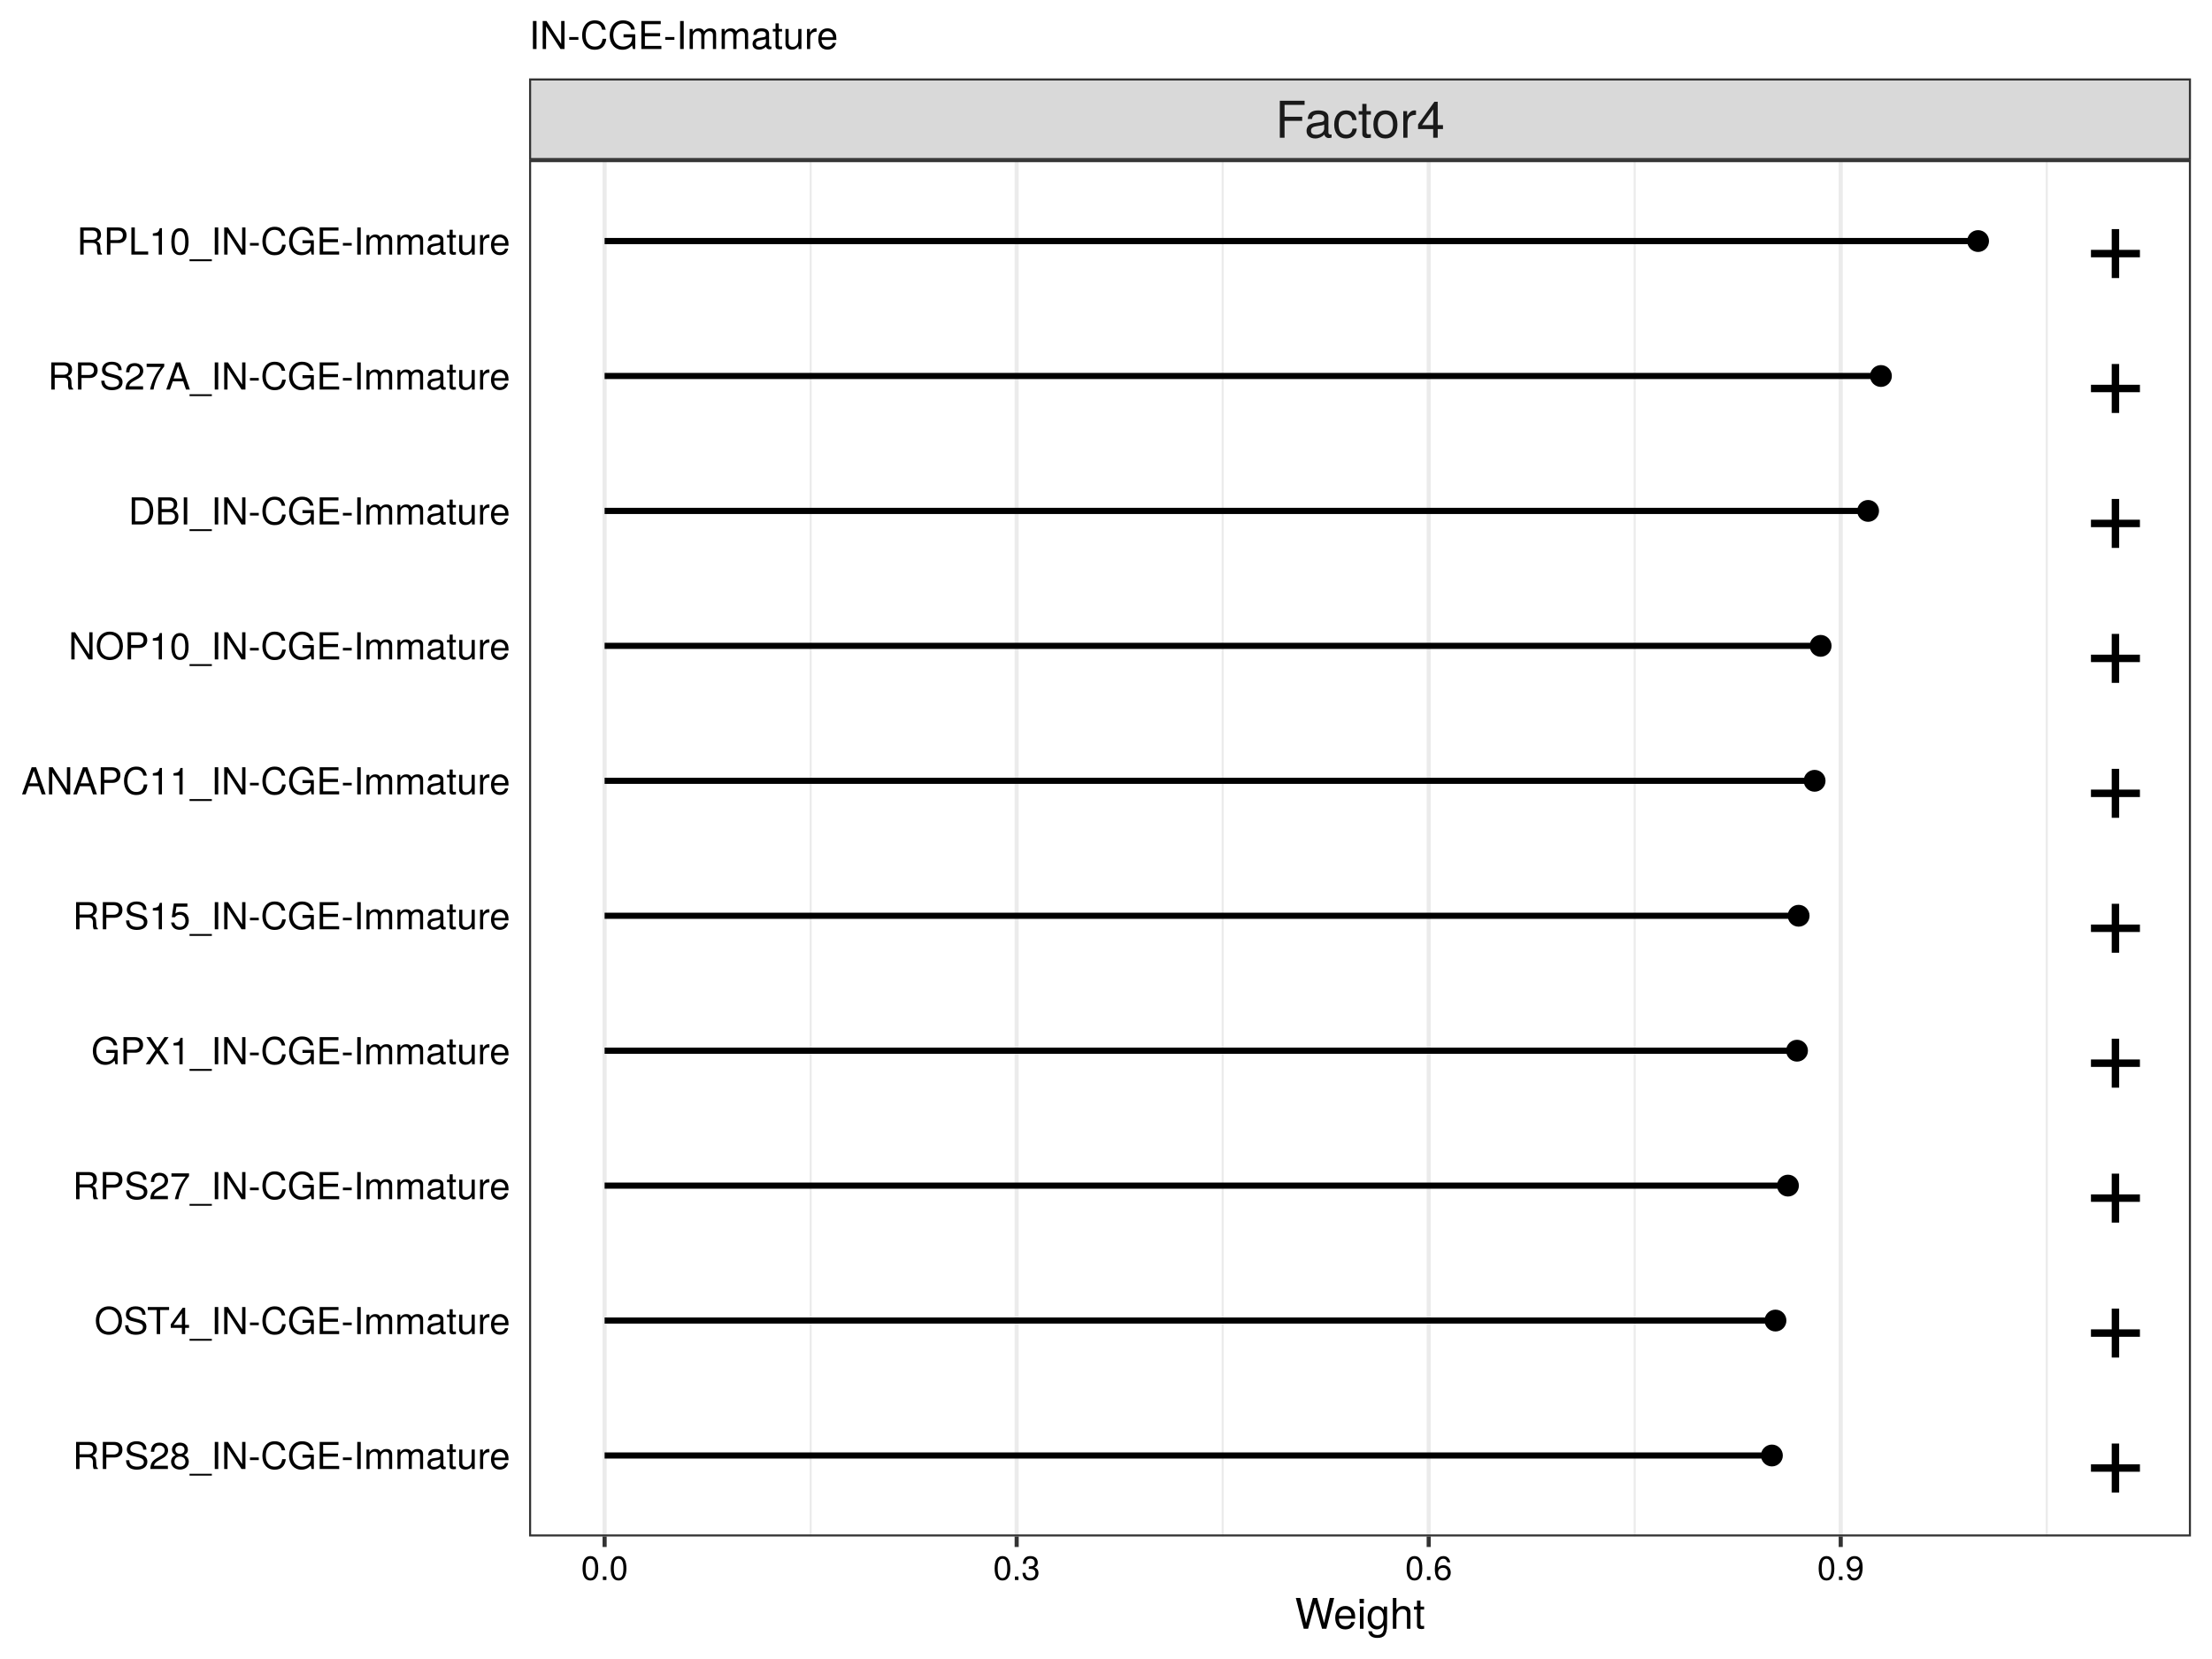
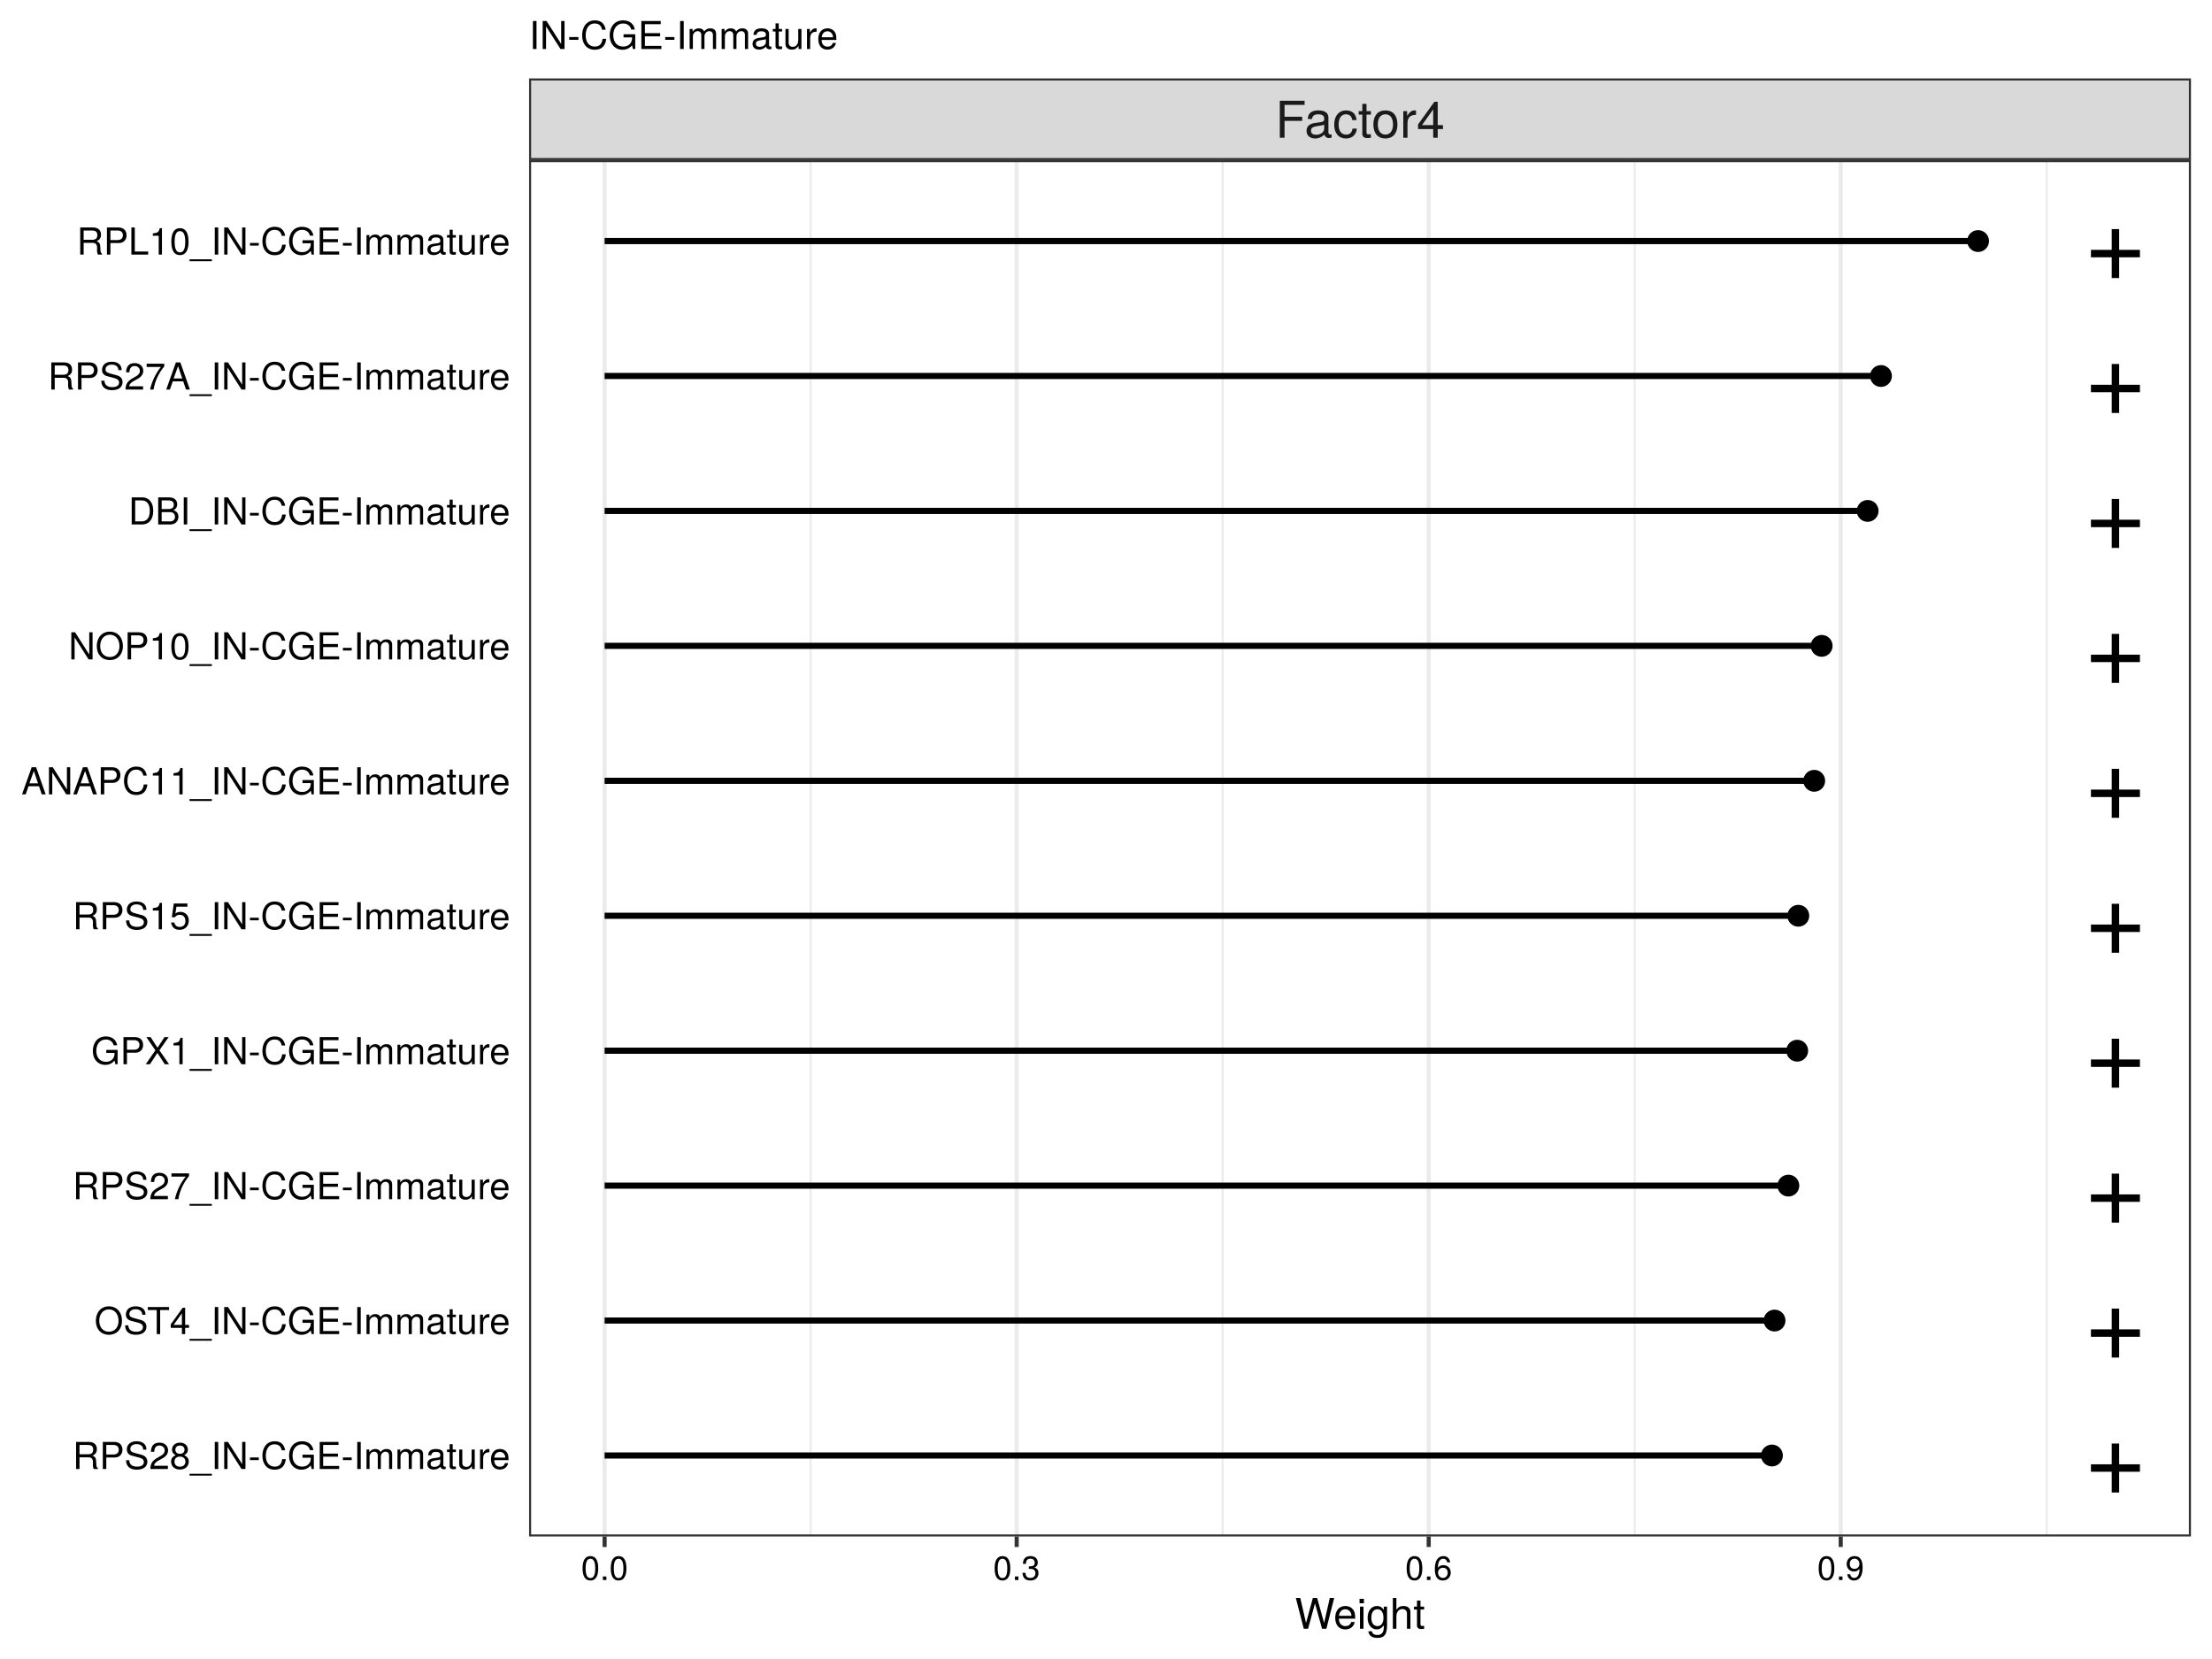
<svg xmlns="http://www.w3.org/2000/svg" class="svglite" width="576.00pt" height="432.00pt" viewBox="0 0 576.00 432.00">
  <defs>
    <style type="text/css">
    .svglite line, .svglite polyline, .svglite polygon, .svglite path, .svglite rect, .svglite circle {
      fill: none;
      stroke: #000000;
      stroke-linecap: round;
      stroke-linejoin: round;
      stroke-miterlimit: 10.00;
    }
    .svglite text {
      white-space: pre;
    }
  </style>
  </defs>
  <rect width="100%" height="100%" style="stroke: none; fill: #FFFFFF;" />
  <defs>
    <clipPath id="cpMC4wMHw1NzYuMDB8MC4wMHw0MzIuMDA=">
      <rect x="0.00" y="0.00" width="576.00" height="432.00" />
    </clipPath>
  </defs>
  <g clip-path="url(#cpMC4wMHw1NzYuMDB8MC4wMHw0MzIuMDA=)">
    <rect x="0.00" y="0" width="576.00" height="432.00" style="stroke-width: 1.07; stroke: #FFFFFF; fill: #FFFFFF;" />
  </g>
  <defs>
    <clipPath id="cpMTM3Ljc3fDU3MC41Mnw0MS42OXw0MDAuMDk=">
      <rect x="137.77" y="41.69" width="432.75" height="358.41" />
    </clipPath>
  </defs>
  <g clip-path="url(#cpMTM3Ljc3fDU3MC41Mnw0MS42OXw0MDAuMDk=)">
    <polyline points="211.09,400.09 211.09,41.69 " style="stroke-width: 0.53; stroke: #EBEBEB; stroke-linecap: butt;" />
    <polyline points="318.38,400.09 318.38,41.69 " style="stroke-width: 0.53; stroke: #EBEBEB; stroke-linecap: butt;" />
    <polyline points="425.67,400.09 425.67,41.69 " style="stroke-width: 0.53; stroke: #EBEBEB; stroke-linecap: butt;" />
    <polyline points="532.97,400.09 532.97,41.69 " style="stroke-width: 0.53; stroke: #EBEBEB; stroke-linecap: butt;" />
    <polyline points="157.44,400.09 157.44,41.69 " style="stroke-width: 1.07; stroke: #EBEBEB; stroke-linecap: butt;" />
    <polyline points="264.74,400.09 264.74,41.69 " style="stroke-width: 1.07; stroke: #EBEBEB; stroke-linecap: butt;" />
    <polyline points="372.03,400.09 372.03,41.69 " style="stroke-width: 1.07; stroke: #EBEBEB; stroke-linecap: butt;" />
    <polyline points="479.32,400.09 479.32,41.69 " style="stroke-width: 1.07; stroke: #EBEBEB; stroke-linecap: butt;" />
    <circle cx="515.09" cy="62.77" r="2.49" style="stroke-width: 0.71; fill: #000000;" />
-     <circle cx="489.79" cy="97.91" r="2.49" style="stroke-width: 0.71; fill: #000000;" />
-     <circle cx="486.45" cy="133.04" r="2.49" style="stroke-width: 0.71; fill: #000000;" />
-     <circle cx="474.09" cy="168.18" r="2.49" style="stroke-width: 0.71; fill: #000000;" />
-     <circle cx="472.52" cy="203.32" r="2.49" style="stroke-width: 0.71; fill: #000000;" />
-     <circle cx="468.36" cy="238.46" r="2.49" style="stroke-width: 0.71; fill: #000000;" />
-     <circle cx="467.94" cy="273.60" r="2.49" style="stroke-width: 0.71; fill: #000000;" />
-     <circle cx="465.58" cy="308.73" r="2.49" style="stroke-width: 0.71; fill: #000000;" />
-     <circle cx="462.33" cy="343.87" r="2.49" style="stroke-width: 0.71; fill: #000000;" />
-     <circle cx="461.40" cy="379.01" r="2.49" style="stroke-width: 0.71; fill: #000000;" />
+     <circle cx="489.80" cy="97.91" r="2.49" style="stroke-width: 0.71; fill: #000000;" />
+     <circle cx="486.33" cy="133.04" r="2.49" style="stroke-width: 0.71; fill: #000000;" />
+     <circle cx="474.36" cy="168.18" r="2.49" style="stroke-width: 0.71; fill: #000000;" />
+     <circle cx="472.42" cy="203.32" r="2.49" style="stroke-width: 0.71; fill: #000000;" />
+     <circle cx="468.28" cy="238.46" r="2.49" style="stroke-width: 0.71; fill: #000000;" />
+     <circle cx="467.99" cy="273.60" r="2.49" style="stroke-width: 0.71; fill: #000000;" />
+     <circle cx="465.69" cy="308.73" r="2.49" style="stroke-width: 0.71; fill: #000000;" />
+     <circle cx="462.09" cy="343.87" r="2.49" style="stroke-width: 0.71; fill: #000000;" />
+     <circle cx="461.41" cy="379.01" r="2.49" style="stroke-width: 0.71; fill: #000000;" />
    <line x1="515.09" y1="62.77" x2="157.44" y2="62.77" style="stroke-width: 1.60; stroke-linecap: butt;" />
-     <line x1="489.79" y1="97.91" x2="157.44" y2="97.91" style="stroke-width: 1.60; stroke-linecap: butt;" />
-     <line x1="486.45" y1="133.04" x2="157.44" y2="133.04" style="stroke-width: 1.60; stroke-linecap: butt;" />
-     <line x1="474.09" y1="168.18" x2="157.44" y2="168.18" style="stroke-width: 1.60; stroke-linecap: butt;" />
-     <line x1="472.52" y1="203.32" x2="157.44" y2="203.32" style="stroke-width: 1.60; stroke-linecap: butt;" />
-     <line x1="468.36" y1="238.46" x2="157.44" y2="238.46" style="stroke-width: 1.60; stroke-linecap: butt;" />
-     <line x1="467.94" y1="273.60" x2="157.44" y2="273.60" style="stroke-width: 1.60; stroke-linecap: butt;" />
-     <line x1="465.58" y1="308.73" x2="157.44" y2="308.73" style="stroke-width: 1.60; stroke-linecap: butt;" />
-     <line x1="462.33" y1="343.87" x2="157.44" y2="343.87" style="stroke-width: 1.60; stroke-linecap: butt;" />
-     <line x1="461.40" y1="379.01" x2="157.44" y2="379.01" style="stroke-width: 1.60; stroke-linecap: butt;" />
+     <line x1="489.80" y1="97.91" x2="157.44" y2="97.91" style="stroke-width: 1.60; stroke-linecap: butt;" />
+     <line x1="486.33" y1="133.04" x2="157.44" y2="133.04" style="stroke-width: 1.60; stroke-linecap: butt;" />
+     <line x1="474.36" y1="168.18" x2="157.44" y2="168.18" style="stroke-width: 1.60; stroke-linecap: butt;" />
+     <line x1="472.42" y1="203.32" x2="157.44" y2="203.32" style="stroke-width: 1.60; stroke-linecap: butt;" />
+     <line x1="468.28" y1="238.46" x2="157.44" y2="238.46" style="stroke-width: 1.60; stroke-linecap: butt;" />
+     <line x1="467.99" y1="273.60" x2="157.44" y2="273.60" style="stroke-width: 1.60; stroke-linecap: butt;" />
+     <line x1="465.69" y1="308.73" x2="157.44" y2="308.73" style="stroke-width: 1.60; stroke-linecap: butt;" />
+     <line x1="462.09" y1="343.87" x2="157.44" y2="343.87" style="stroke-width: 1.60; stroke-linecap: butt;" />
+     <line x1="461.41" y1="379.01" x2="157.44" y2="379.01" style="stroke-width: 1.60; stroke-linecap: butt;" />
    <text x="550.85" y="73.14" text-anchor="middle" style="font-size: 28.45px; font-weight: 0; font-family: &quot;TeX Gyre Heros&quot;;" textLength="16.61px" lengthAdjust="spacingAndGlyphs">+</text>
    <text x="550.85" y="108.27" text-anchor="middle" style="font-size: 28.45px; font-weight: 0; font-family: &quot;TeX Gyre Heros&quot;;" textLength="16.61px" lengthAdjust="spacingAndGlyphs">+</text>
    <text x="550.85" y="143.41" text-anchor="middle" style="font-size: 28.45px; font-weight: 0; font-family: &quot;TeX Gyre Heros&quot;;" textLength="16.61px" lengthAdjust="spacingAndGlyphs">+</text>
    <text x="550.85" y="178.55" text-anchor="middle" style="font-size: 28.45px; font-weight: 0; font-family: &quot;TeX Gyre Heros&quot;;" textLength="16.61px" lengthAdjust="spacingAndGlyphs">+</text>
    <text x="550.85" y="213.69" text-anchor="middle" style="font-size: 28.45px; font-weight: 0; font-family: &quot;TeX Gyre Heros&quot;;" textLength="16.61px" lengthAdjust="spacingAndGlyphs">+</text>
    <text x="550.85" y="248.83" text-anchor="middle" style="font-size: 28.45px; font-weight: 0; font-family: &quot;TeX Gyre Heros&quot;;" textLength="16.61px" lengthAdjust="spacingAndGlyphs">+</text>
    <text x="550.85" y="283.96" text-anchor="middle" style="font-size: 28.45px; font-weight: 0; font-family: &quot;TeX Gyre Heros&quot;;" textLength="16.61px" lengthAdjust="spacingAndGlyphs">+</text>
    <text x="550.85" y="319.10" text-anchor="middle" style="font-size: 28.45px; font-weight: 0; font-family: &quot;TeX Gyre Heros&quot;;" textLength="16.61px" lengthAdjust="spacingAndGlyphs">+</text>
    <text x="550.85" y="354.24" text-anchor="middle" style="font-size: 28.45px; font-weight: 0; font-family: &quot;TeX Gyre Heros&quot;;" textLength="16.61px" lengthAdjust="spacingAndGlyphs">+</text>
    <text x="550.85" y="389.38" text-anchor="middle" style="font-size: 28.45px; font-weight: 0; font-family: &quot;TeX Gyre Heros&quot;;" textLength="16.61px" lengthAdjust="spacingAndGlyphs">+</text>
    <rect x="137.77" y="41.69" width="432.75" height="358.41" style="stroke-width: 1.07; stroke: #333333;" />
  </g>
  <g clip-path="url(#cpMC4wMHw1NzYuMDB8MC4wMHw0MzIuMDA=)">
</g>
  <defs>
    <clipPath id="cpMTM3Ljc3fDU3MC41MnwyMC40M3w0MS42OQ==">
      <rect x="137.77" y="20.43" width="432.75" height="21.26" />
    </clipPath>
  </defs>
  <g clip-path="url(#cpMTM3Ljc3fDU3MC41MnwyMC40M3w0MS42OQ==)">
    <rect x="137.77" y="20.43" width="432.75" height="21.26" style="stroke-width: 1.07; stroke: #333333; fill: #D9D9D9;" />
    <text x="354.15" y="35.86" text-anchor="middle" style="font-size: 13.20px; font-weight: 0;fill: #1A1A1A; font-family: &quot;TeX Gyre Heros&quot;;" textLength="44.70px" lengthAdjust="spacingAndGlyphs">Factor4</text>
  </g>
  <g clip-path="url(#cpMC4wMHw1NzYuMDB8MC4wMHw0MzIuMDA=)">
    <polyline points="157.44,402.83 157.44,400.09 " style="stroke-width: 1.07; stroke: #333333; stroke-linecap: butt;" />
    <polyline points="264.74,402.83 264.74,400.09 " style="stroke-width: 1.07; stroke: #333333; stroke-linecap: butt;" />
    <polyline points="372.03,402.83 372.03,400.09 " style="stroke-width: 1.07; stroke: #333333; stroke-linecap: butt;" />
    <polyline points="479.32,402.83 479.32,400.09 " style="stroke-width: 1.07; stroke: #333333; stroke-linecap: butt;" />
    <text x="157.44" y="411.44" text-anchor="middle" style="font-size: 8.80px; font-weight: 0; font-family: &quot;TeX Gyre Heros&quot;;" textLength="12.23px" lengthAdjust="spacingAndGlyphs">0.0</text>
    <text x="264.74" y="411.44" text-anchor="middle" style="font-size: 8.80px; font-weight: 0; font-family: &quot;TeX Gyre Heros&quot;;" textLength="12.23px" lengthAdjust="spacingAndGlyphs">0.3</text>
    <text x="372.03" y="411.44" text-anchor="middle" style="font-size: 8.80px; font-weight: 0; font-family: &quot;TeX Gyre Heros&quot;;" textLength="12.23px" lengthAdjust="spacingAndGlyphs">0.6</text>
    <text x="479.32" y="411.44" text-anchor="middle" style="font-size: 8.80px; font-weight: 0; font-family: &quot;TeX Gyre Heros&quot;;" textLength="12.23px" lengthAdjust="spacingAndGlyphs">0.9</text>
    <text x="132.84" y="382.53" text-anchor="end" style="font-size: 9.68px; font-weight: 0; font-family: &quot;TeX Gyre Heros&quot;;" textLength="113.93px" lengthAdjust="spacingAndGlyphs">RPS28_IN-CGE-Immature</text>
    <text x="132.84" y="347.40" text-anchor="end" style="font-size: 9.68px; font-weight: 0; font-family: &quot;TeX Gyre Heros&quot;;" textLength="108.55px" lengthAdjust="spacingAndGlyphs">OST4_IN-CGE-Immature</text>
    <text x="132.84" y="312.26" text-anchor="end" style="font-size: 9.68px; font-weight: 0; font-family: &quot;TeX Gyre Heros&quot;;" textLength="113.93px" lengthAdjust="spacingAndGlyphs">RPS27_IN-CGE-Immature</text>
    <text x="132.84" y="277.12" text-anchor="end" style="font-size: 9.68px; font-weight: 0; font-family: &quot;TeX Gyre Heros&quot;;" textLength="109.09px" lengthAdjust="spacingAndGlyphs">GPX1_IN-CGE-Immature</text>
    <text x="132.84" y="241.98" text-anchor="end" style="font-size: 9.68px; font-weight: 0; font-family: &quot;TeX Gyre Heros&quot;;" textLength="113.93px" lengthAdjust="spacingAndGlyphs">RPS15_IN-CGE-Immature</text>
    <text x="132.84" y="206.85" text-anchor="end" style="font-size: 9.68px; font-weight: 0; font-family: &quot;TeX Gyre Heros&quot;;" textLength="127.36px" lengthAdjust="spacingAndGlyphs">ANAPC11_IN-CGE-Immature</text>
    <text x="132.84" y="171.71" text-anchor="end" style="font-size: 9.68px; font-weight: 0; font-family: &quot;TeX Gyre Heros&quot;;" textLength="115.00px" lengthAdjust="spacingAndGlyphs">NOP10_IN-CGE-Immature</text>
    <text x="132.84" y="136.57" text-anchor="end" style="font-size: 9.68px; font-weight: 0; font-family: &quot;TeX Gyre Heros&quot;;" textLength="99.40px" lengthAdjust="spacingAndGlyphs">DBI_IN-CGE-Immature</text>
    <text x="132.84" y="101.43" text-anchor="end" style="font-size: 9.68px; font-weight: 0; font-family: &quot;TeX Gyre Heros&quot;;" textLength="120.38px" lengthAdjust="spacingAndGlyphs">RPS27A_IN-CGE-Immature</text>
    <text x="132.84" y="66.29" text-anchor="end" style="font-size: 9.68px; font-weight: 0; font-family: &quot;TeX Gyre Heros&quot;;" textLength="112.85px" lengthAdjust="spacingAndGlyphs">RPL10_IN-CGE-Immature</text>
    <text x="354.15" y="424.12" text-anchor="middle" style="font-size: 11.00px; font-weight: 0; font-family: &quot;TeX Gyre Heros&quot;;" textLength="34.22px" lengthAdjust="spacingAndGlyphs">Weight</text>
    <text x="137.77" y="12.77" style="font-size: 10.00px; font-weight: 0; font-family: &quot;TeX Gyre Heros&quot;;" textLength="83.35px" lengthAdjust="spacingAndGlyphs">IN-CGE-Immature</text>
  </g>
</svg>
